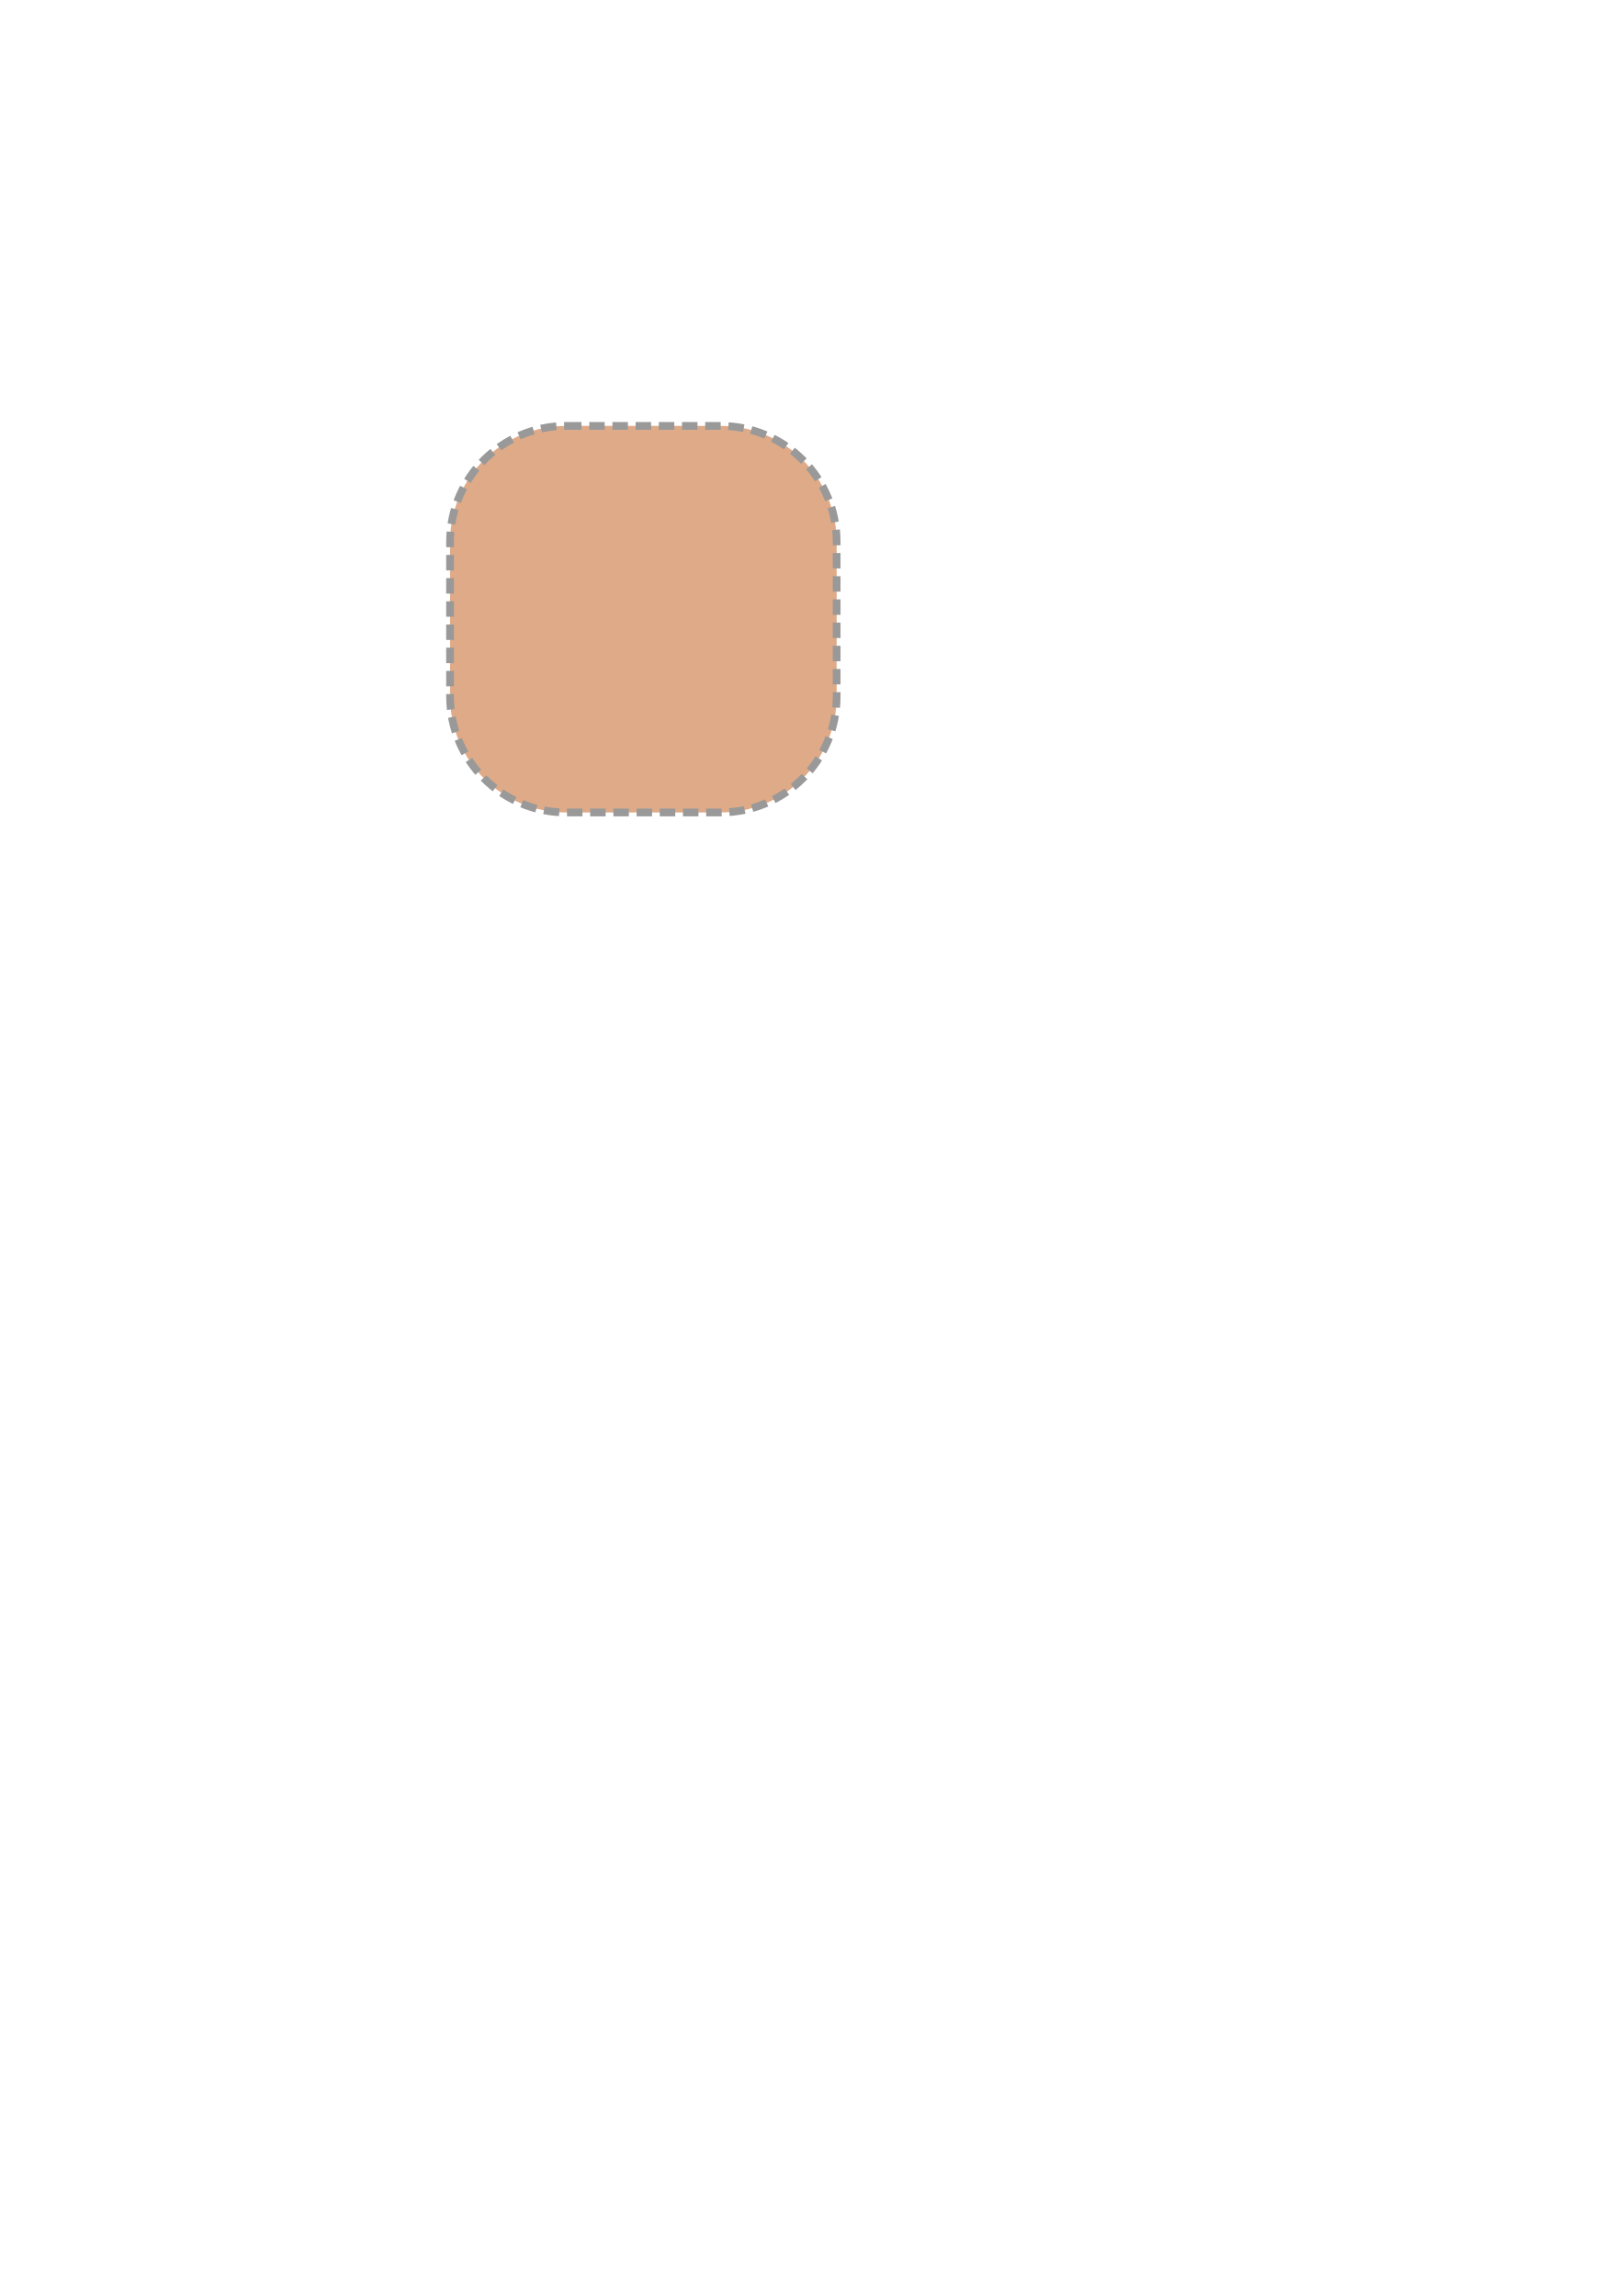
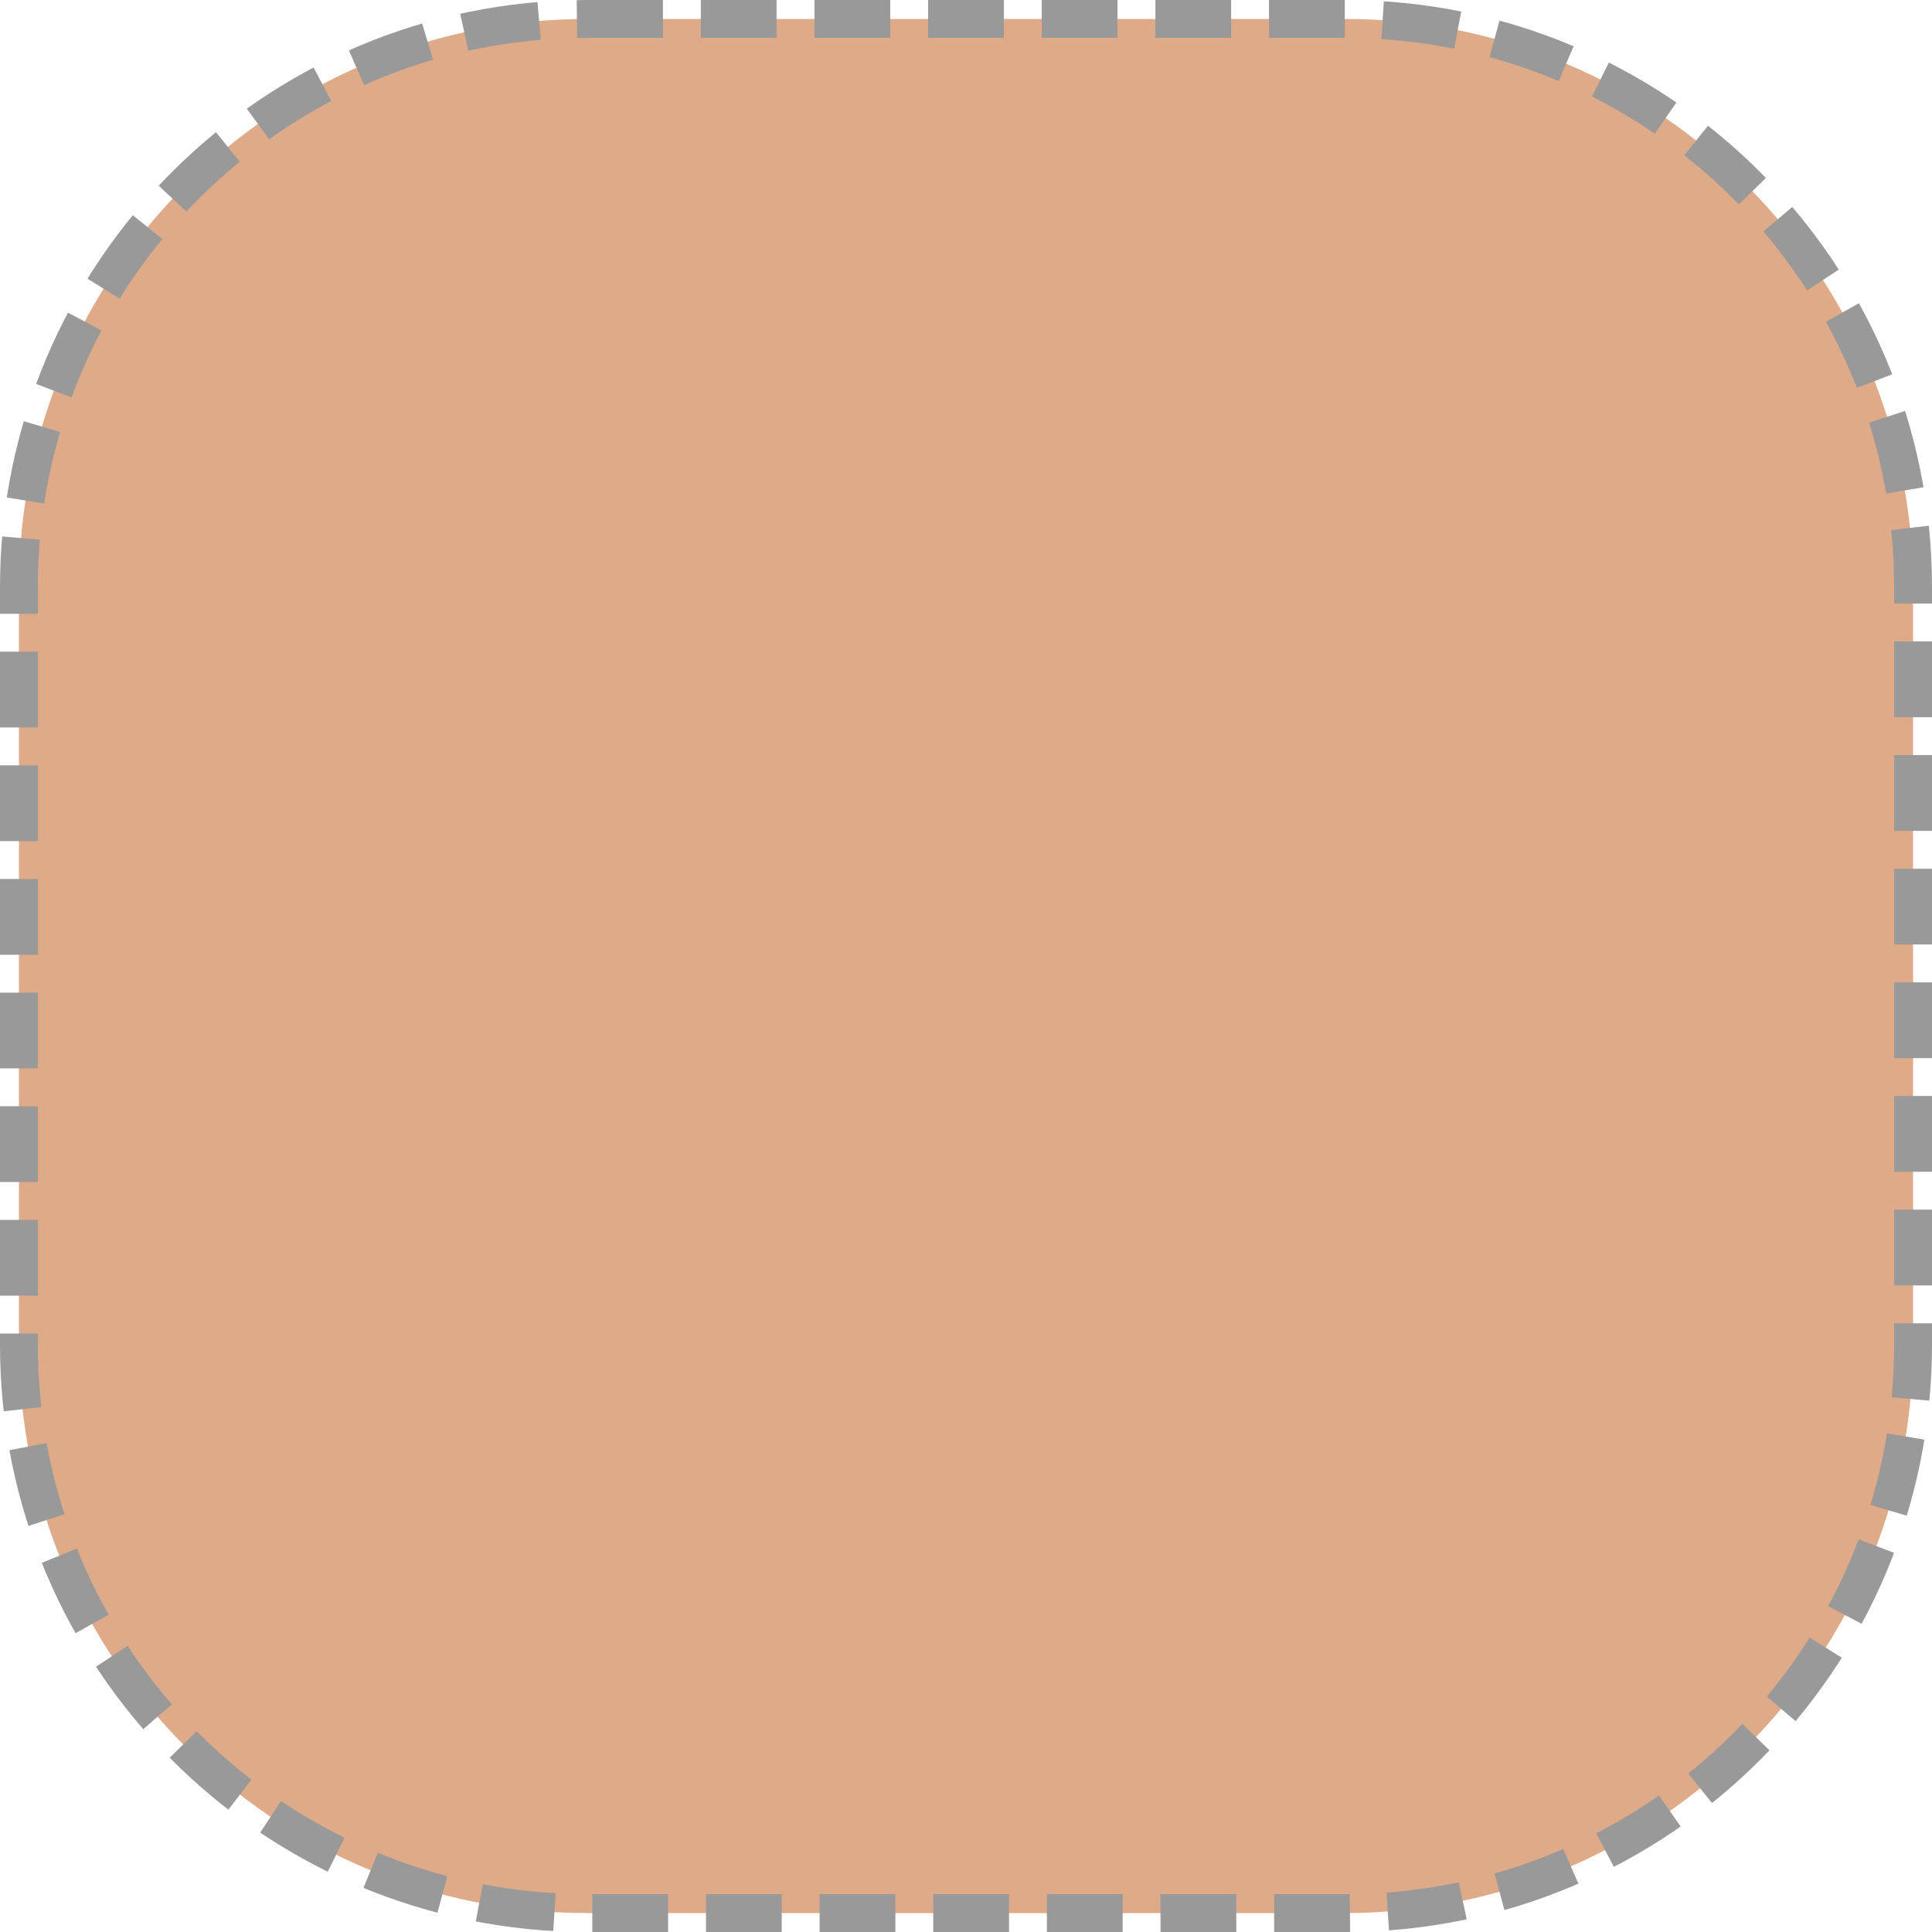
- <svg xmlns="http://www.w3.org/2000/svg" width="210mm" height="297mm" viewBox="0 0 210 297" version="1.1" id="svg8">
+ <svg xmlns="http://www.w3.org/2000/svg" width="50mm" height="50mm" viewBox="0 0 50 50" version="1.1" id="svg8">
  <defs id="defs2" />
-   <g id="layer1">
-     <rect style="fill:#deaa87;fill-opacity:1;stroke:#999999;stroke-width:1;stroke-miterlimit:4;stroke-dasharray:2, 1;stroke-dashoffset:0;stroke-opacity:1;image-rendering:optimizeSpeed" id="rect3713" width="50" height="50" x="58.208" y="55.095" rx="15" />
+   <g id="layer1" transform="translate(0,-247)">
+     <rect style="fill:#deaa87;fill-opacity:1;stroke:#999999;stroke-width:0.98;stroke-miterlimit:4;stroke-dasharray:1.961, 0.98;stroke-dashoffset:0;stroke-opacity:1;image-rendering:optimizeSpeed" id="rect3713" width="49.02" height="49.02" x="0.49" y="247.49" rx="14.706" />
  </g>
</svg>
